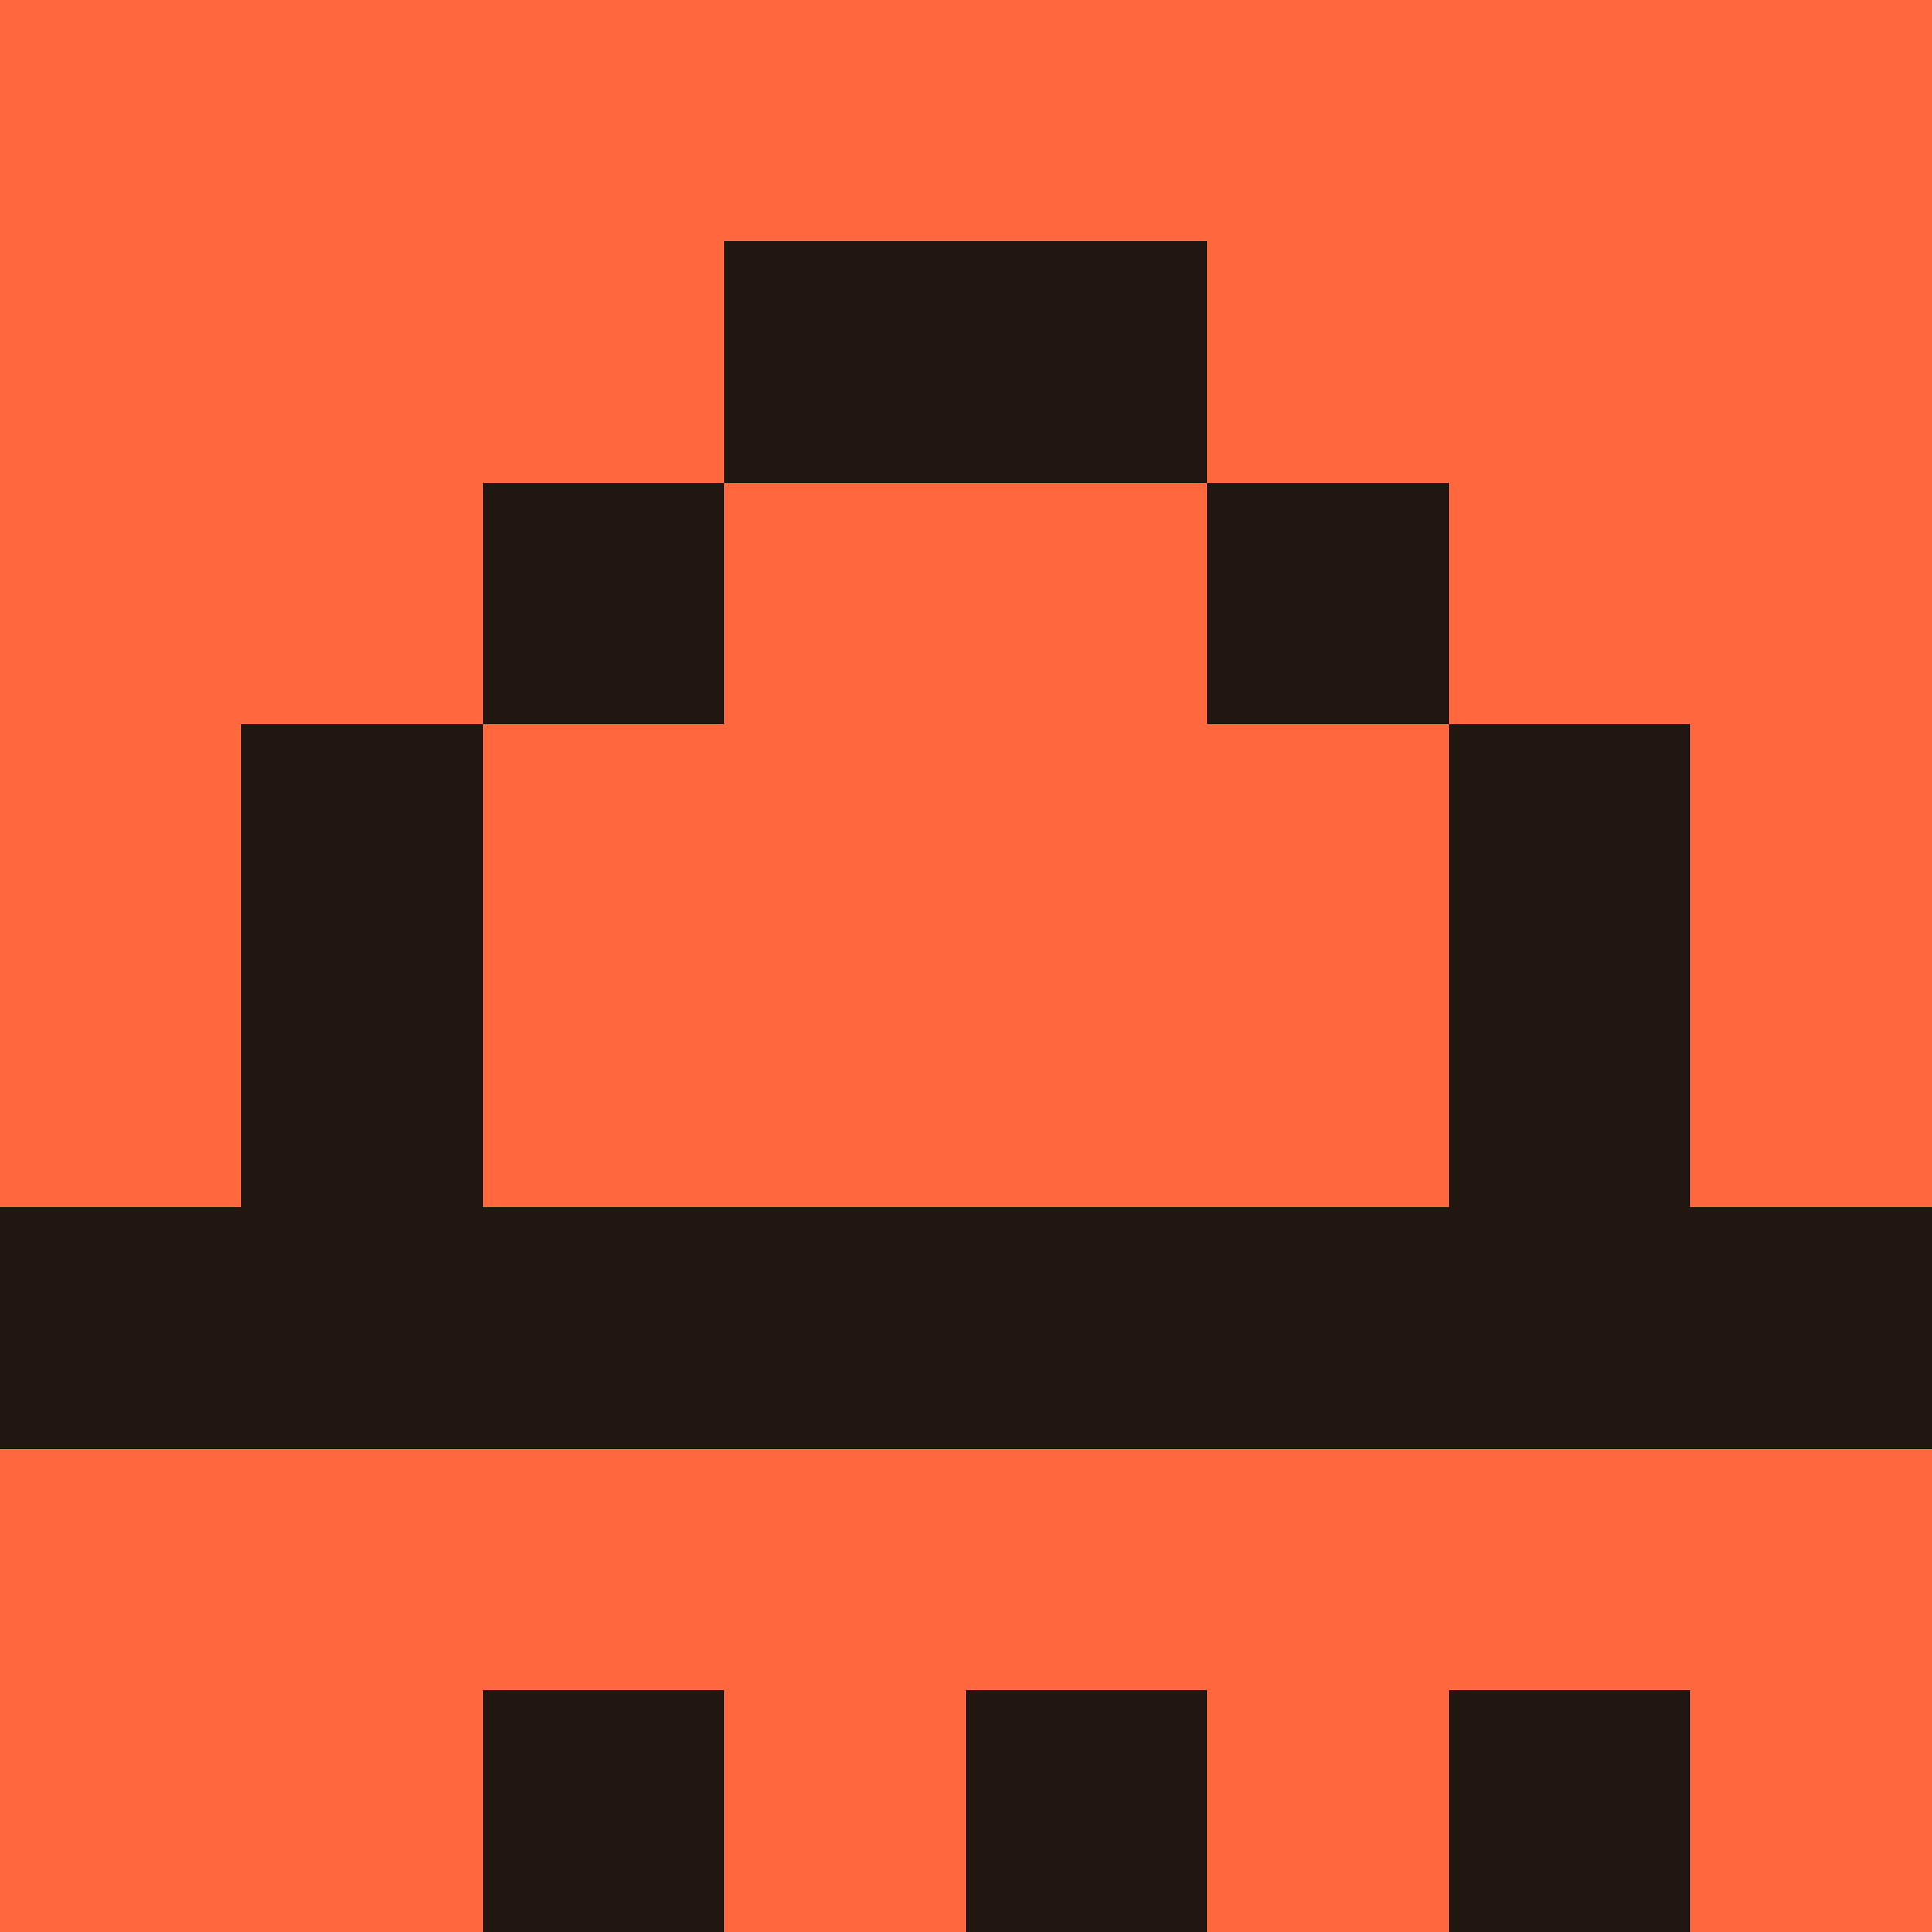
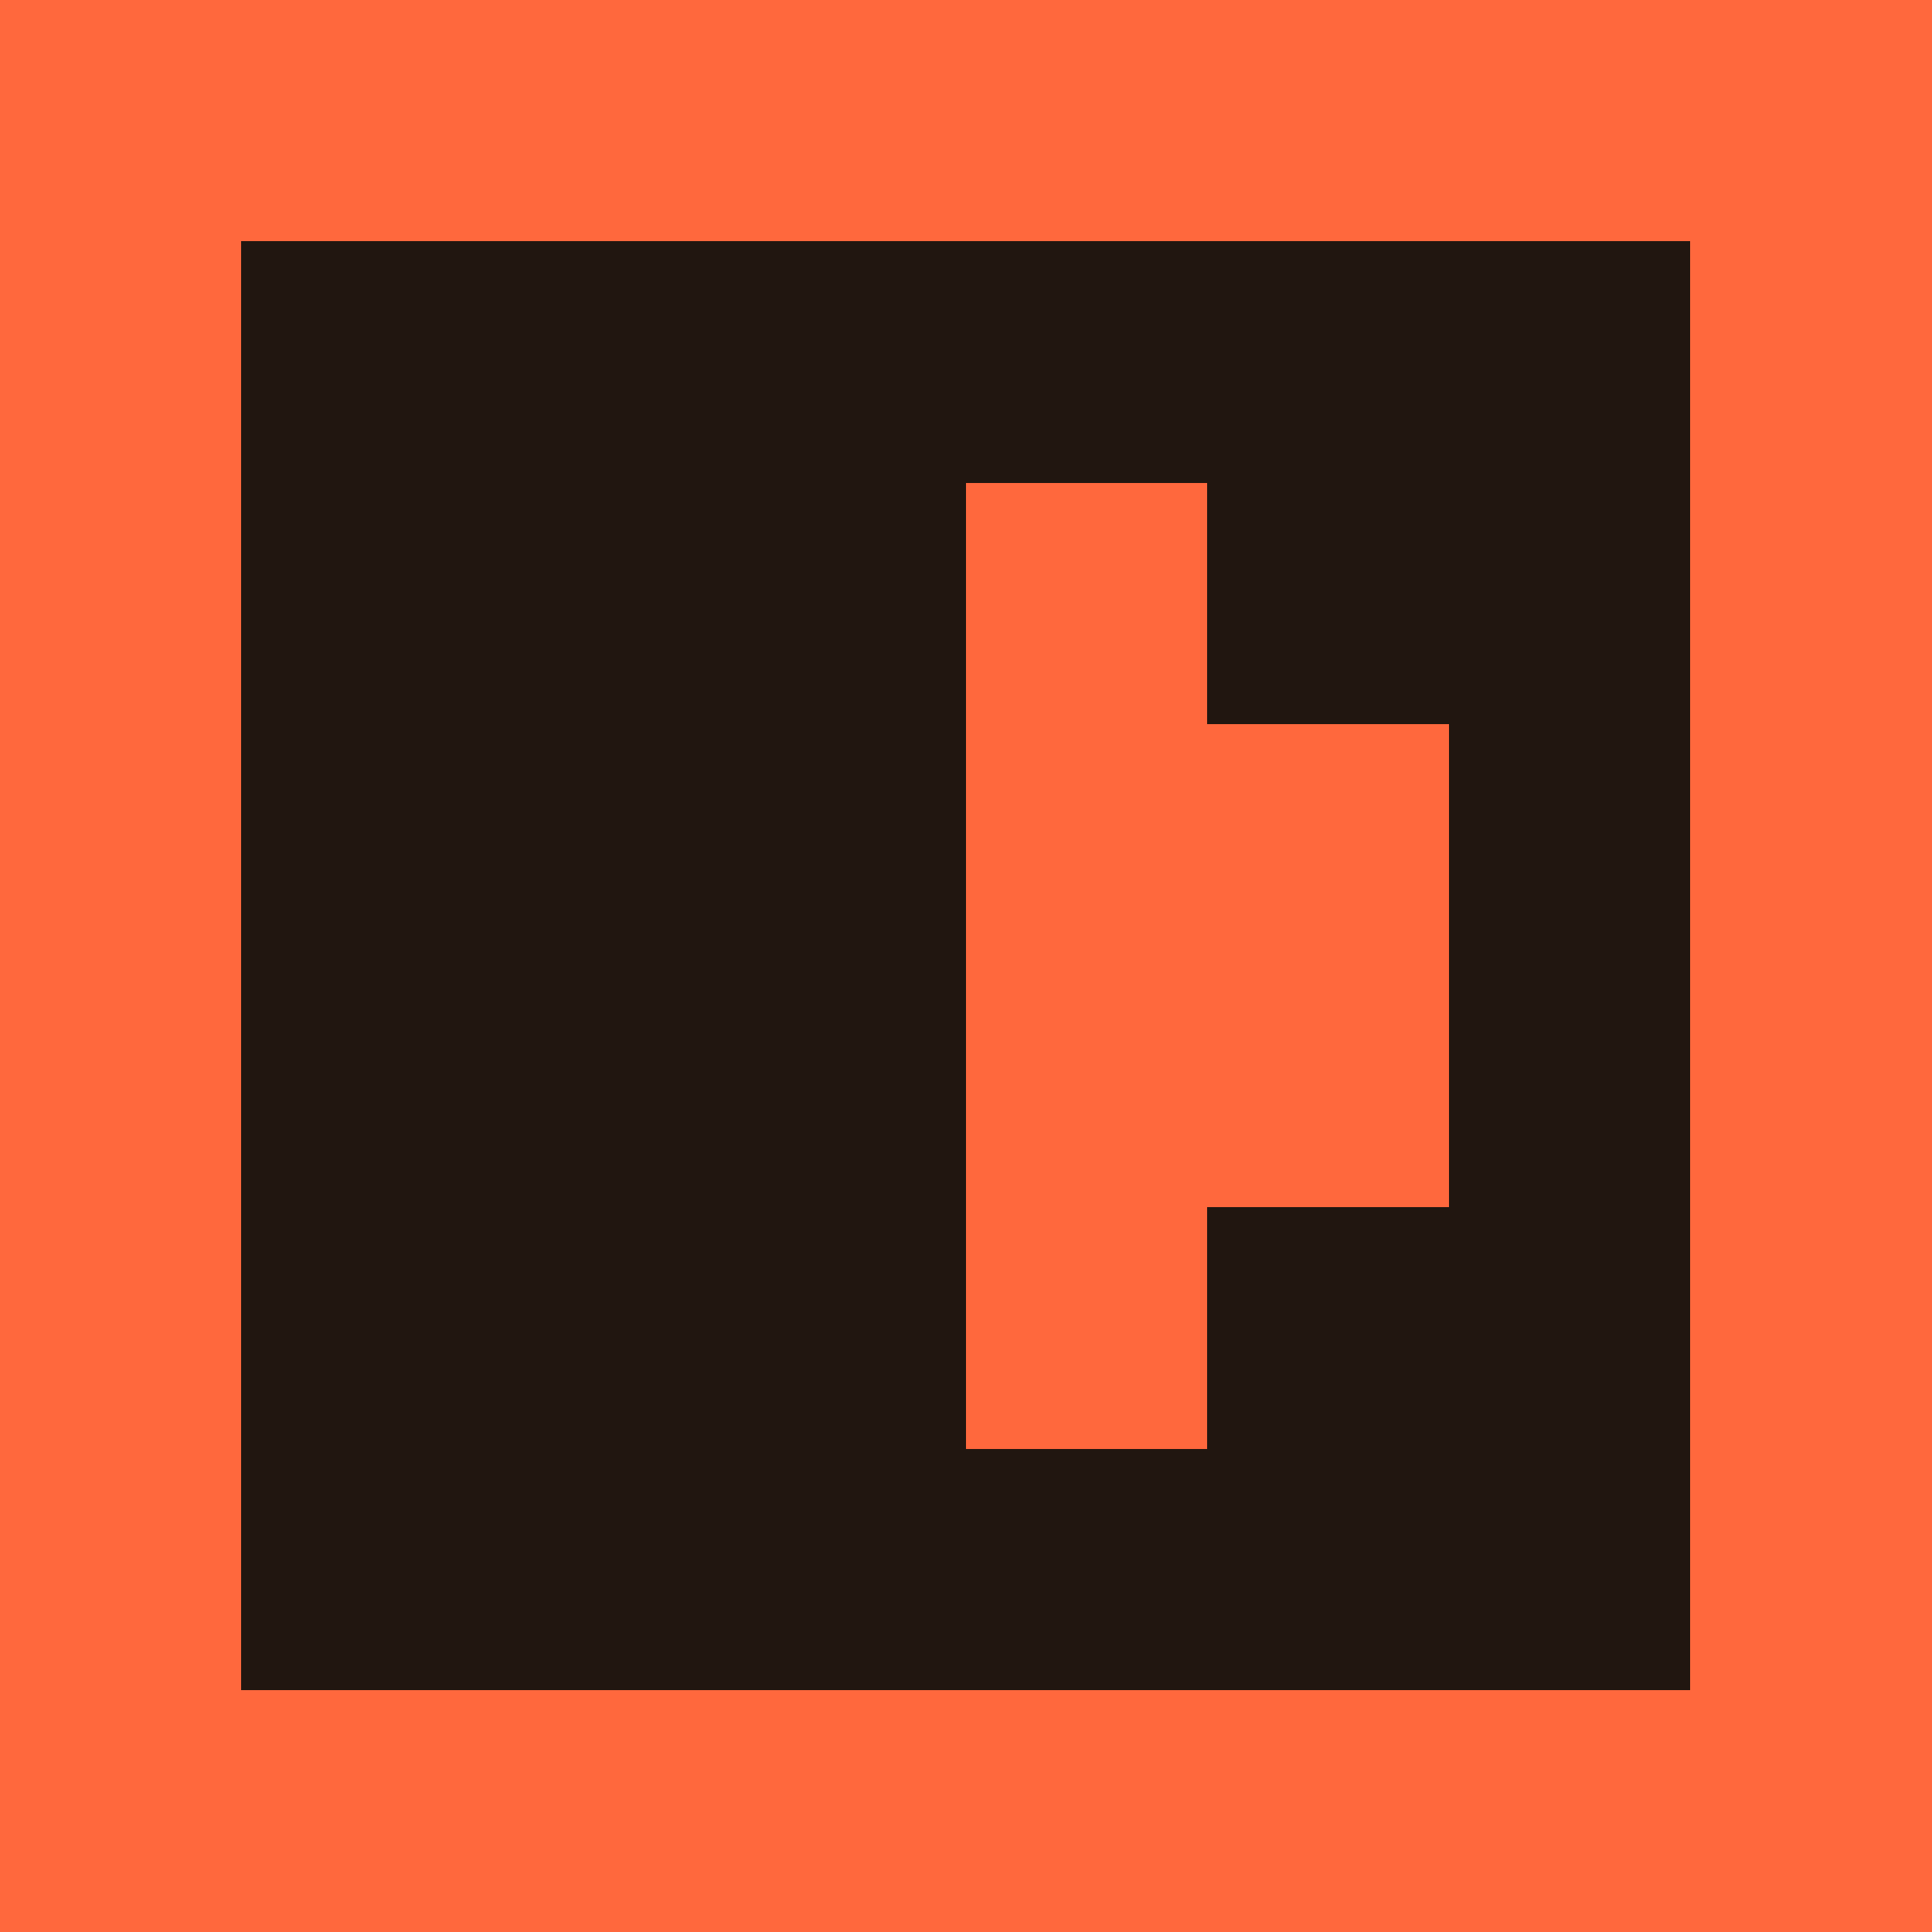
<svg xmlns="http://www.w3.org/2000/svg" viewBox="0 0 8 8" shape-rendering="crispEdges">
  <rect width="8" height="8" fill="#FF683D" />
-   <path fill="#211610" d="M3 1h2v1H3zM2 2h1v1H2zM5 2h1v1H5zM1 3h1v2H1zM6 3h1v2H6zM0 5h8v1H0zM2 7h1v1H2zM4 7h1v1H4zM6 7h1v1H6z" />
+   <path fill="#211610" d="M1 1h6v6H1z" />
+   <path fill="#FF683D" d="M4 2h1v1H4zM4 3h2v1H4zM4 4h2v1H4zM4 5h1v1H4z" />
</svg>
